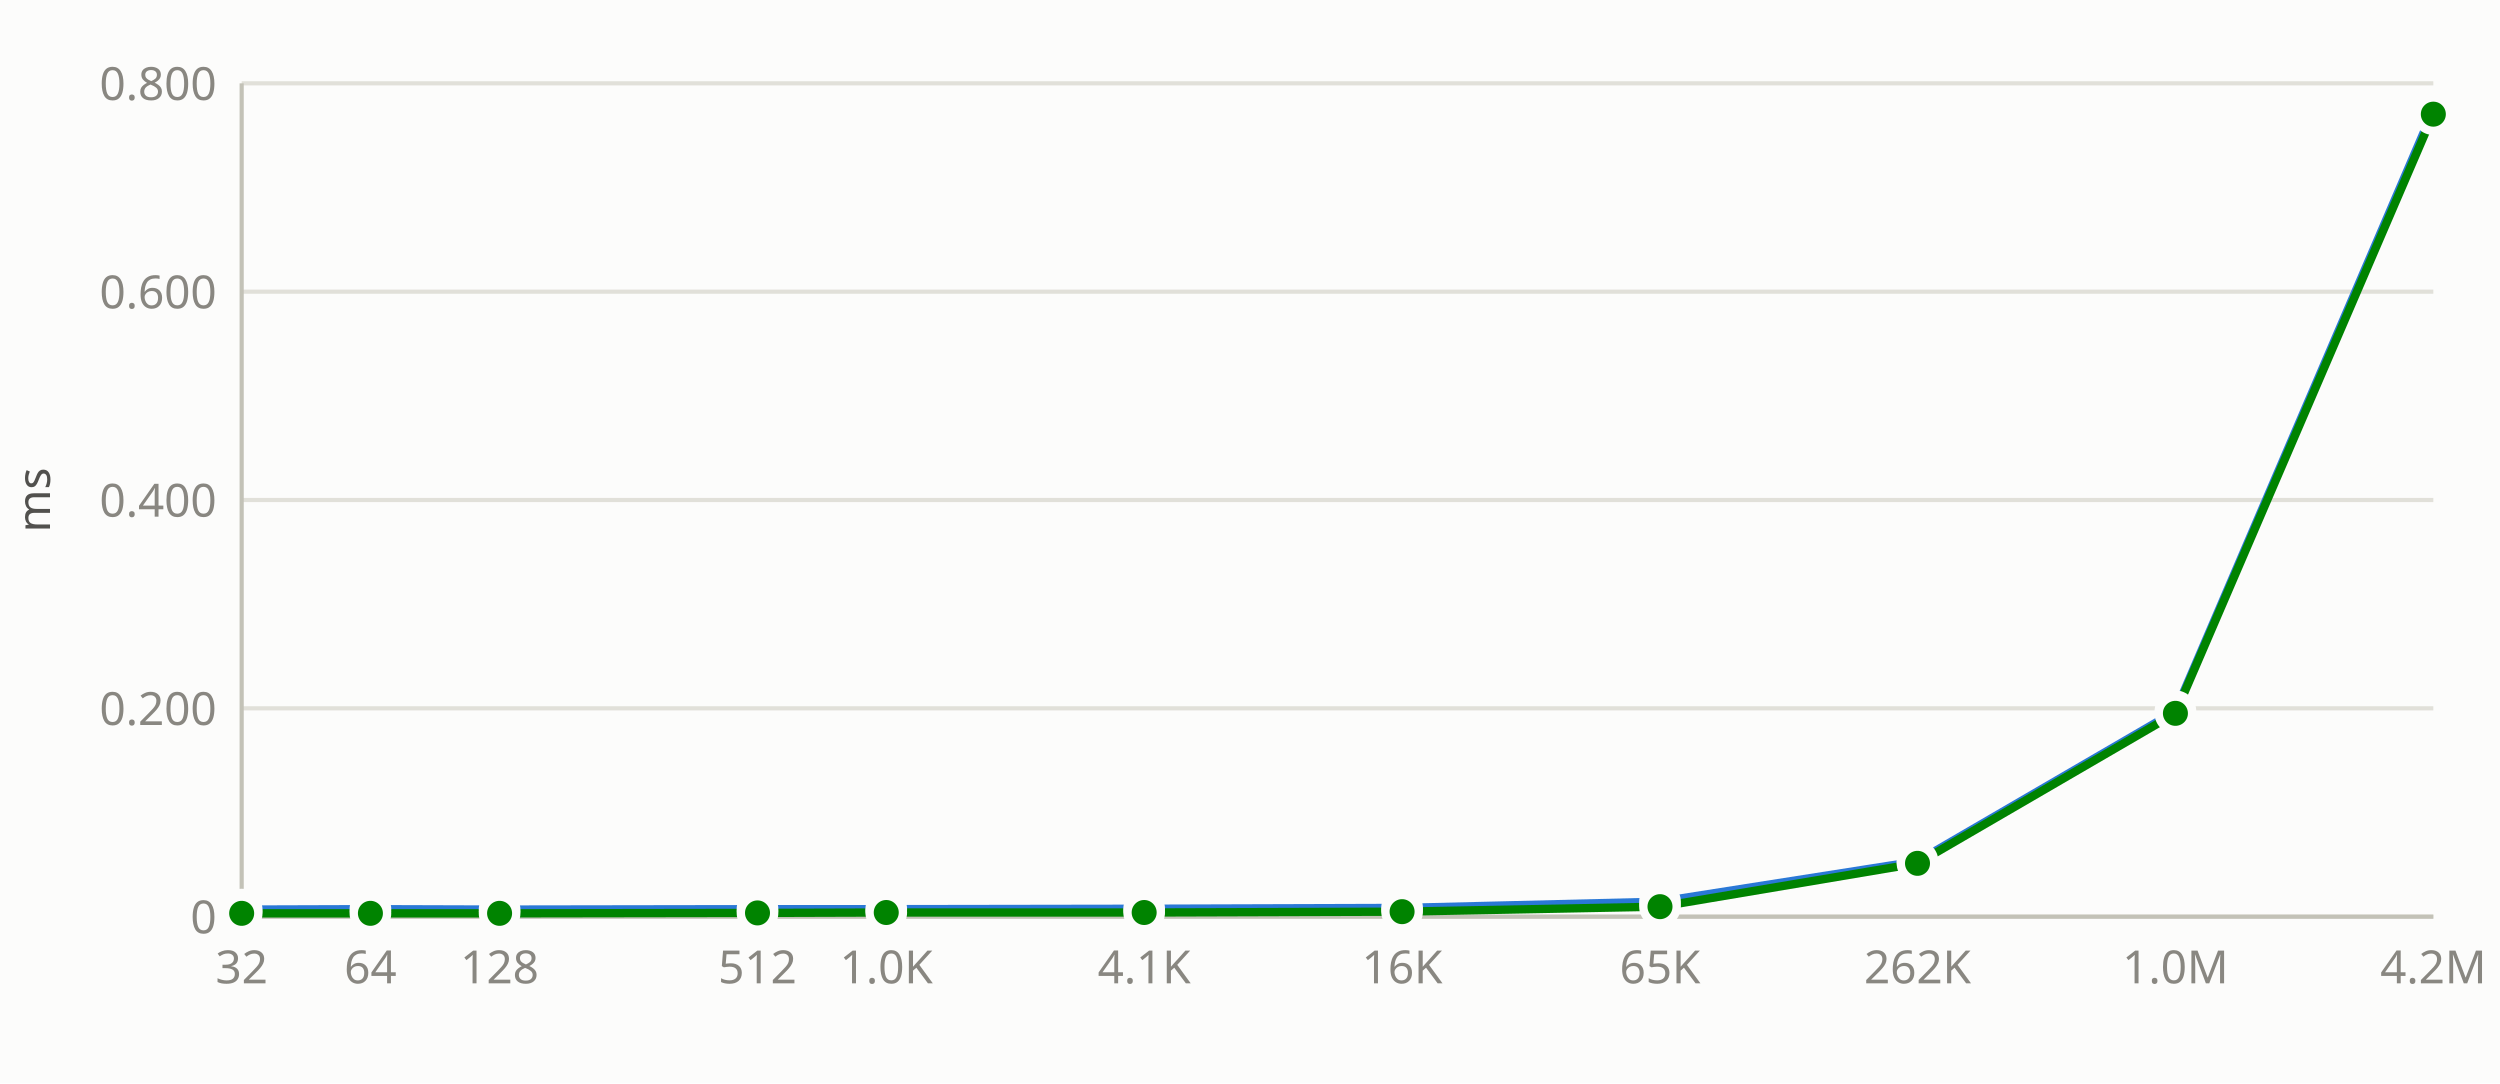
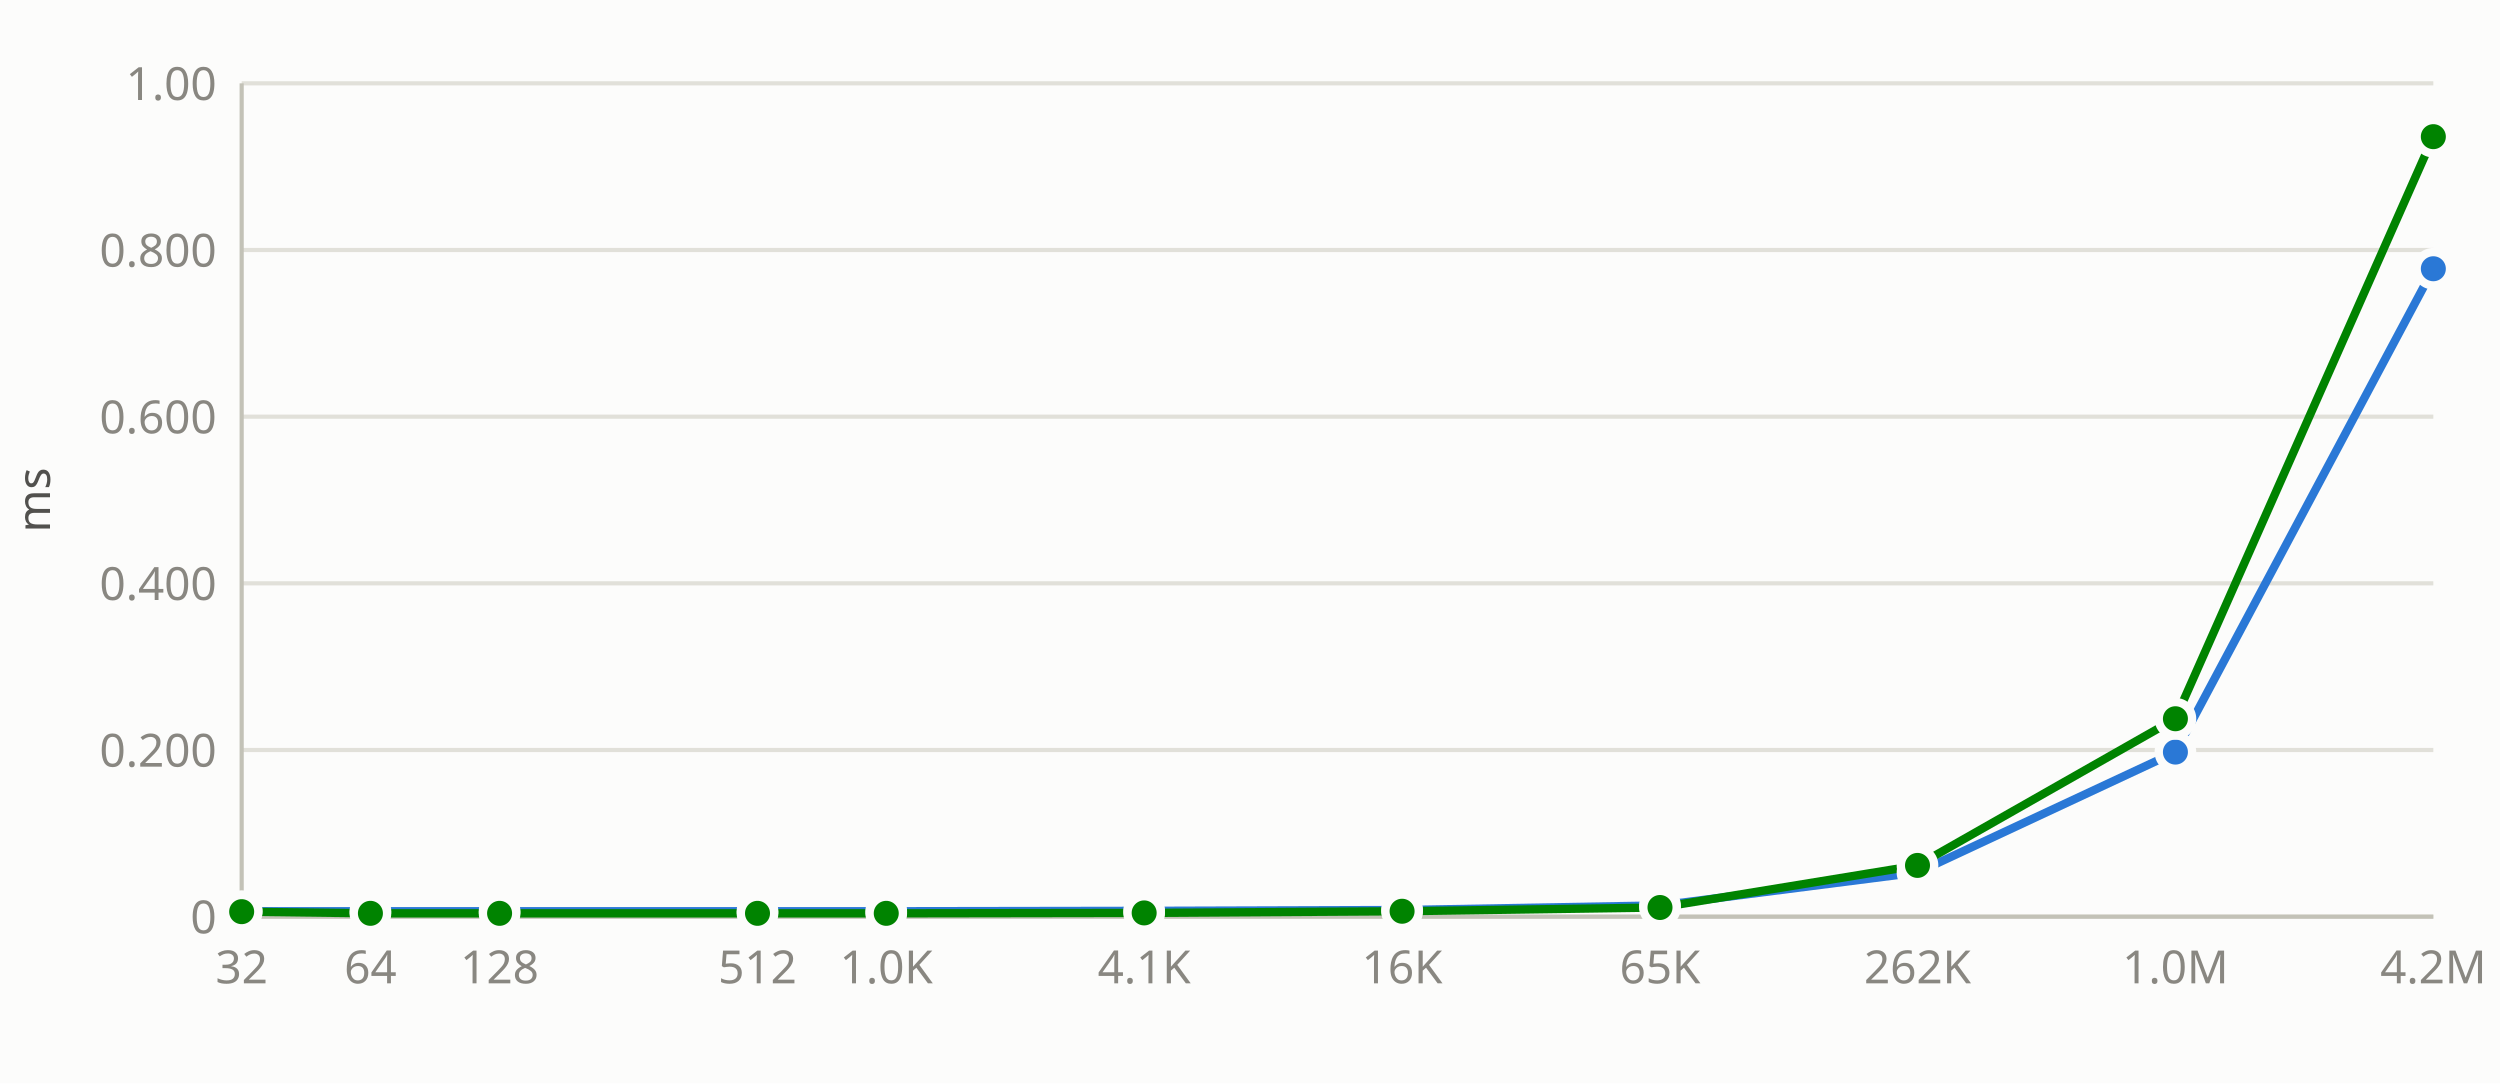
<svg xmlns="http://www.w3.org/2000/svg" id="bc-sscal-stride4-nvidia_geforce_gtx_1650-ms" viewBox="0 0 600 260" width="600" height="260" role="img" aria-label="ms vs n">
  <style>#bc-sscal-stride4-nvidia_geforce_gtx_1650-ms .bg{fill:#fcfcfb}#bc-sscal-stride4-nvidia_geforce_gtx_1650-ms .gr{stroke:#e1e0d9;stroke-width:1;fill:none}#bc-sscal-stride4-nvidia_geforce_gtx_1650-ms .ax{stroke:#c3c2b7;stroke-width:1;fill:none}#bc-sscal-stride4-nvidia_geforce_gtx_1650-ms .at{fill:#898781;font:11px/1 system-ui,sans-serif}#bc-sscal-stride4-nvidia_geforce_gtx_1650-ms .lt{fill:#52514e;font:11px/1 system-ui,sans-serif}#bc-sscal-stride4-nvidia_geforce_gtx_1650-ms .ln1{stroke:#2a78d6;fill:none;stroke-width:2;stroke-linejoin:round;stroke-linecap:round}#bc-sscal-stride4-nvidia_geforce_gtx_1650-ms .mk1{fill:#2a78d6;stroke:#fcfcfb;stroke-width:2}#bc-sscal-stride4-nvidia_geforce_gtx_1650-ms .ln2{stroke:#008300;fill:none;stroke-width:2;stroke-linejoin:round;stroke-linecap:round}#bc-sscal-stride4-nvidia_geforce_gtx_1650-ms .mk2{fill:#008300;stroke:#fcfcfb;stroke-width:2}@media(prefers-color-scheme:dark){#bc-sscal-stride4-nvidia_geforce_gtx_1650-ms .bg{fill:#1a1a19}#bc-sscal-stride4-nvidia_geforce_gtx_1650-ms .gr{stroke:#2c2c2a}#bc-sscal-stride4-nvidia_geforce_gtx_1650-ms .ax{stroke:#383835}#bc-sscal-stride4-nvidia_geforce_gtx_1650-ms .at{fill:#898781}#bc-sscal-stride4-nvidia_geforce_gtx_1650-ms .lt{fill:#c3c2b7}#bc-sscal-stride4-nvidia_geforce_gtx_1650-ms .ln1{stroke:#3987e5}#bc-sscal-stride4-nvidia_geforce_gtx_1650-ms .mk1{fill:#3987e5;stroke:#1a1a19}#bc-sscal-stride4-nvidia_geforce_gtx_1650-ms .ln2{stroke:#008300}#bc-sscal-stride4-nvidia_geforce_gtx_1650-ms .mk2{fill:#008300;stroke:#1a1a19}}:root[data-theme=dark] #bc-sscal-stride4-nvidia_geforce_gtx_1650-ms .bg{fill:#1a1a19}:root[data-theme=dark] #bc-sscal-stride4-nvidia_geforce_gtx_1650-ms .gr{stroke:#2c2c2a}:root[data-theme=dark] #bc-sscal-stride4-nvidia_geforce_gtx_1650-ms .ax{stroke:#383835}:root[data-theme=dark] #bc-sscal-stride4-nvidia_geforce_gtx_1650-ms .lt{fill:#c3c2b7}:root[data-theme=dark] #bc-sscal-stride4-nvidia_geforce_gtx_1650-ms .ln1{stroke:#3987e5}:root[data-theme=dark] #bc-sscal-stride4-nvidia_geforce_gtx_1650-ms .mk1{fill:#3987e5;stroke:#1a1a19}:root[data-theme=dark] #bc-sscal-stride4-nvidia_geforce_gtx_1650-ms .mk2{stroke:#1a1a19}</style>
  <rect class="bg" width="600" height="260" />
  <line class="gr" x1="58" y1="220.0" x2="584" y2="220.0" />
-   <line class="gr" x1="58" y1="170.0" x2="584" y2="170.0" />
-   <line class="gr" x1="58" y1="120.0" x2="584" y2="120.0" />
-   <line class="gr" x1="58" y1="70.0" x2="584" y2="70.0" />
+   <line class="gr" x1="58" y1="180.0" x2="584" y2="180.0" />
+   <line class="gr" x1="58" y1="140.0" x2="584" y2="140.0" />
+   <line class="gr" x1="58" y1="100.0" x2="584" y2="100.0" />
+   <line class="gr" x1="58" y1="60.0" x2="584" y2="60.0" />
  <line class="gr" x1="58" y1="20.0" x2="584" y2="20.0" />
  <line class="ax" x1="58" y1="20" x2="58" y2="220" />
  <line class="ax" x1="58" y1="220" x2="584" y2="220" />
  <text class="at" x="52" y="224.0" text-anchor="end">0</text>
-   <text class="at" x="52" y="174.0" text-anchor="end">0.200</text>
-   <text class="at" x="52" y="124.0" text-anchor="end">0.400</text>
-   <text class="at" x="52" y="74.0" text-anchor="end">0.600</text>
-   <text class="at" x="52" y="24.0" text-anchor="end">0.800</text>
+   <text class="at" x="52" y="184.0" text-anchor="end">0.200</text>
+   <text class="at" x="52" y="144.0" text-anchor="end">0.400</text>
+   <text class="at" x="52" y="104.0" text-anchor="end">0.600</text>
+   <text class="at" x="52" y="64.0" text-anchor="end">0.800</text>
+   <text class="at" x="52" y="24.0" text-anchor="end">1.00</text>
  <text class="lt" x="12" y="120.0" text-anchor="middle" transform="rotate(-90 12 120.0)">ms</text>
  <text class="at" x="58.0" y="236" text-anchor="middle">32</text>
  <text class="at" x="88.9" y="236" text-anchor="middle">64</text>
  <text class="at" x="119.9" y="236" text-anchor="middle">128</text>
  <text class="at" x="181.8" y="236" text-anchor="middle">512</text>
  <text class="at" x="212.7" y="236" text-anchor="middle">1.0K</text>
  <text class="at" x="274.6" y="236" text-anchor="middle">4.1K</text>
  <text class="at" x="336.5" y="236" text-anchor="middle">16K</text>
  <text class="at" x="398.4" y="236" text-anchor="middle">65K</text>
  <text class="at" x="460.2" y="236" text-anchor="middle">262K</text>
  <text class="at" x="522.1" y="236" text-anchor="middle">1.0M</text>
  <text class="at" x="584.0" y="236" text-anchor="middle">4.2M</text>
-   <polyline class="ln1" points="58.0,218.3 88.9,218.2 119.9,218.3 181.8,218.2 212.7,218.2 274.6,218.1 336.5,217.9 398.4,216.4 460.2,206.7 522.1,170.7 584.0,26.4" />
-   <polyline class="ln2" points="58.0,219.2 88.9,219.2 119.9,219.2 181.8,219.1 212.7,219.0 274.6,219.0 336.5,218.8 398.4,217.6 460.2,207.2 522.1,171.2 584.0,27.4" />
-   <circle class="mk1" cx="58.0" cy="218.3" r="4" />
-   <circle class="mk1" cx="88.9" cy="218.2" r="4" />
-   <circle class="mk1" cx="119.9" cy="218.3" r="4" />
-   <circle class="mk1" cx="181.8" cy="218.2" r="4" />
-   <circle class="mk1" cx="212.7" cy="218.2" r="4" />
-   <circle class="mk1" cx="274.6" cy="218.1" r="4" />
-   <circle class="mk1" cx="336.5" cy="217.9" r="4" />
-   <circle class="mk1" cx="398.4" cy="216.4" r="4" />
-   <circle class="mk1" cx="460.2" cy="206.7" r="4" />
-   <circle class="mk1" cx="522.1" cy="170.7" r="4" />
-   <circle class="mk1" cx="584.0" cy="26.4" r="4" />
-   <circle class="mk2" cx="58.0" cy="219.2" r="4" />
+   <polyline class="ln1" points="58.0,218.7 88.9,218.7 119.9,218.7 181.8,218.7 212.7,218.7 274.6,218.6 336.5,218.4 398.4,217.3 460.2,209.4 522.1,180.5 584.0,64.5" />
+   <polyline class="ln2" points="58.0,218.8 88.9,219.2 119.9,219.2 181.8,219.2 212.7,219.2 274.6,219.1 336.5,218.7 398.4,217.8 460.2,207.7 522.1,172.5 584.0,32.8" />
+   <circle class="mk1" cx="58.0" cy="218.7" r="4" />
+   <circle class="mk1" cx="88.9" cy="218.7" r="4" />
+   <circle class="mk1" cx="119.9" cy="218.7" r="4" />
+   <circle class="mk1" cx="181.8" cy="218.7" r="4" />
+   <circle class="mk1" cx="212.7" cy="218.7" r="4" />
+   <circle class="mk1" cx="274.6" cy="218.6" r="4" />
+   <circle class="mk1" cx="336.5" cy="218.4" r="4" />
+   <circle class="mk1" cx="398.4" cy="217.3" r="4" />
+   <circle class="mk1" cx="460.2" cy="209.4" r="4" />
+   <circle class="mk1" cx="522.1" cy="180.5" r="4" />
+   <circle class="mk1" cx="584.0" cy="64.5" r="4" />
+   <circle class="mk2" cx="58.0" cy="218.8" r="4" />
  <circle class="mk2" cx="88.9" cy="219.2" r="4" />
  <circle class="mk2" cx="119.9" cy="219.2" r="4" />
-   <circle class="mk2" cx="181.8" cy="219.1" r="4" />
-   <circle class="mk2" cx="212.7" cy="219.0" r="4" />
-   <circle class="mk2" cx="274.6" cy="219.0" r="4" />
-   <circle class="mk2" cx="336.5" cy="218.8" r="4" />
-   <circle class="mk2" cx="398.4" cy="217.6" r="4" />
-   <circle class="mk2" cx="460.2" cy="207.2" r="4" />
-   <circle class="mk2" cx="522.1" cy="171.2" r="4" />
-   <circle class="mk2" cx="584.0" cy="27.4" r="4" />
+   <circle class="mk2" cx="181.8" cy="219.2" r="4" />
+   <circle class="mk2" cx="212.7" cy="219.2" r="4" />
+   <circle class="mk2" cx="274.6" cy="219.1" r="4" />
+   <circle class="mk2" cx="336.5" cy="218.7" r="4" />
+   <circle class="mk2" cx="398.4" cy="217.8" r="4" />
+   <circle class="mk2" cx="460.2" cy="207.7" r="4" />
+   <circle class="mk2" cx="522.1" cy="172.5" r="4" />
+   <circle class="mk2" cx="584.0" cy="32.8" r="4" />
</svg>
